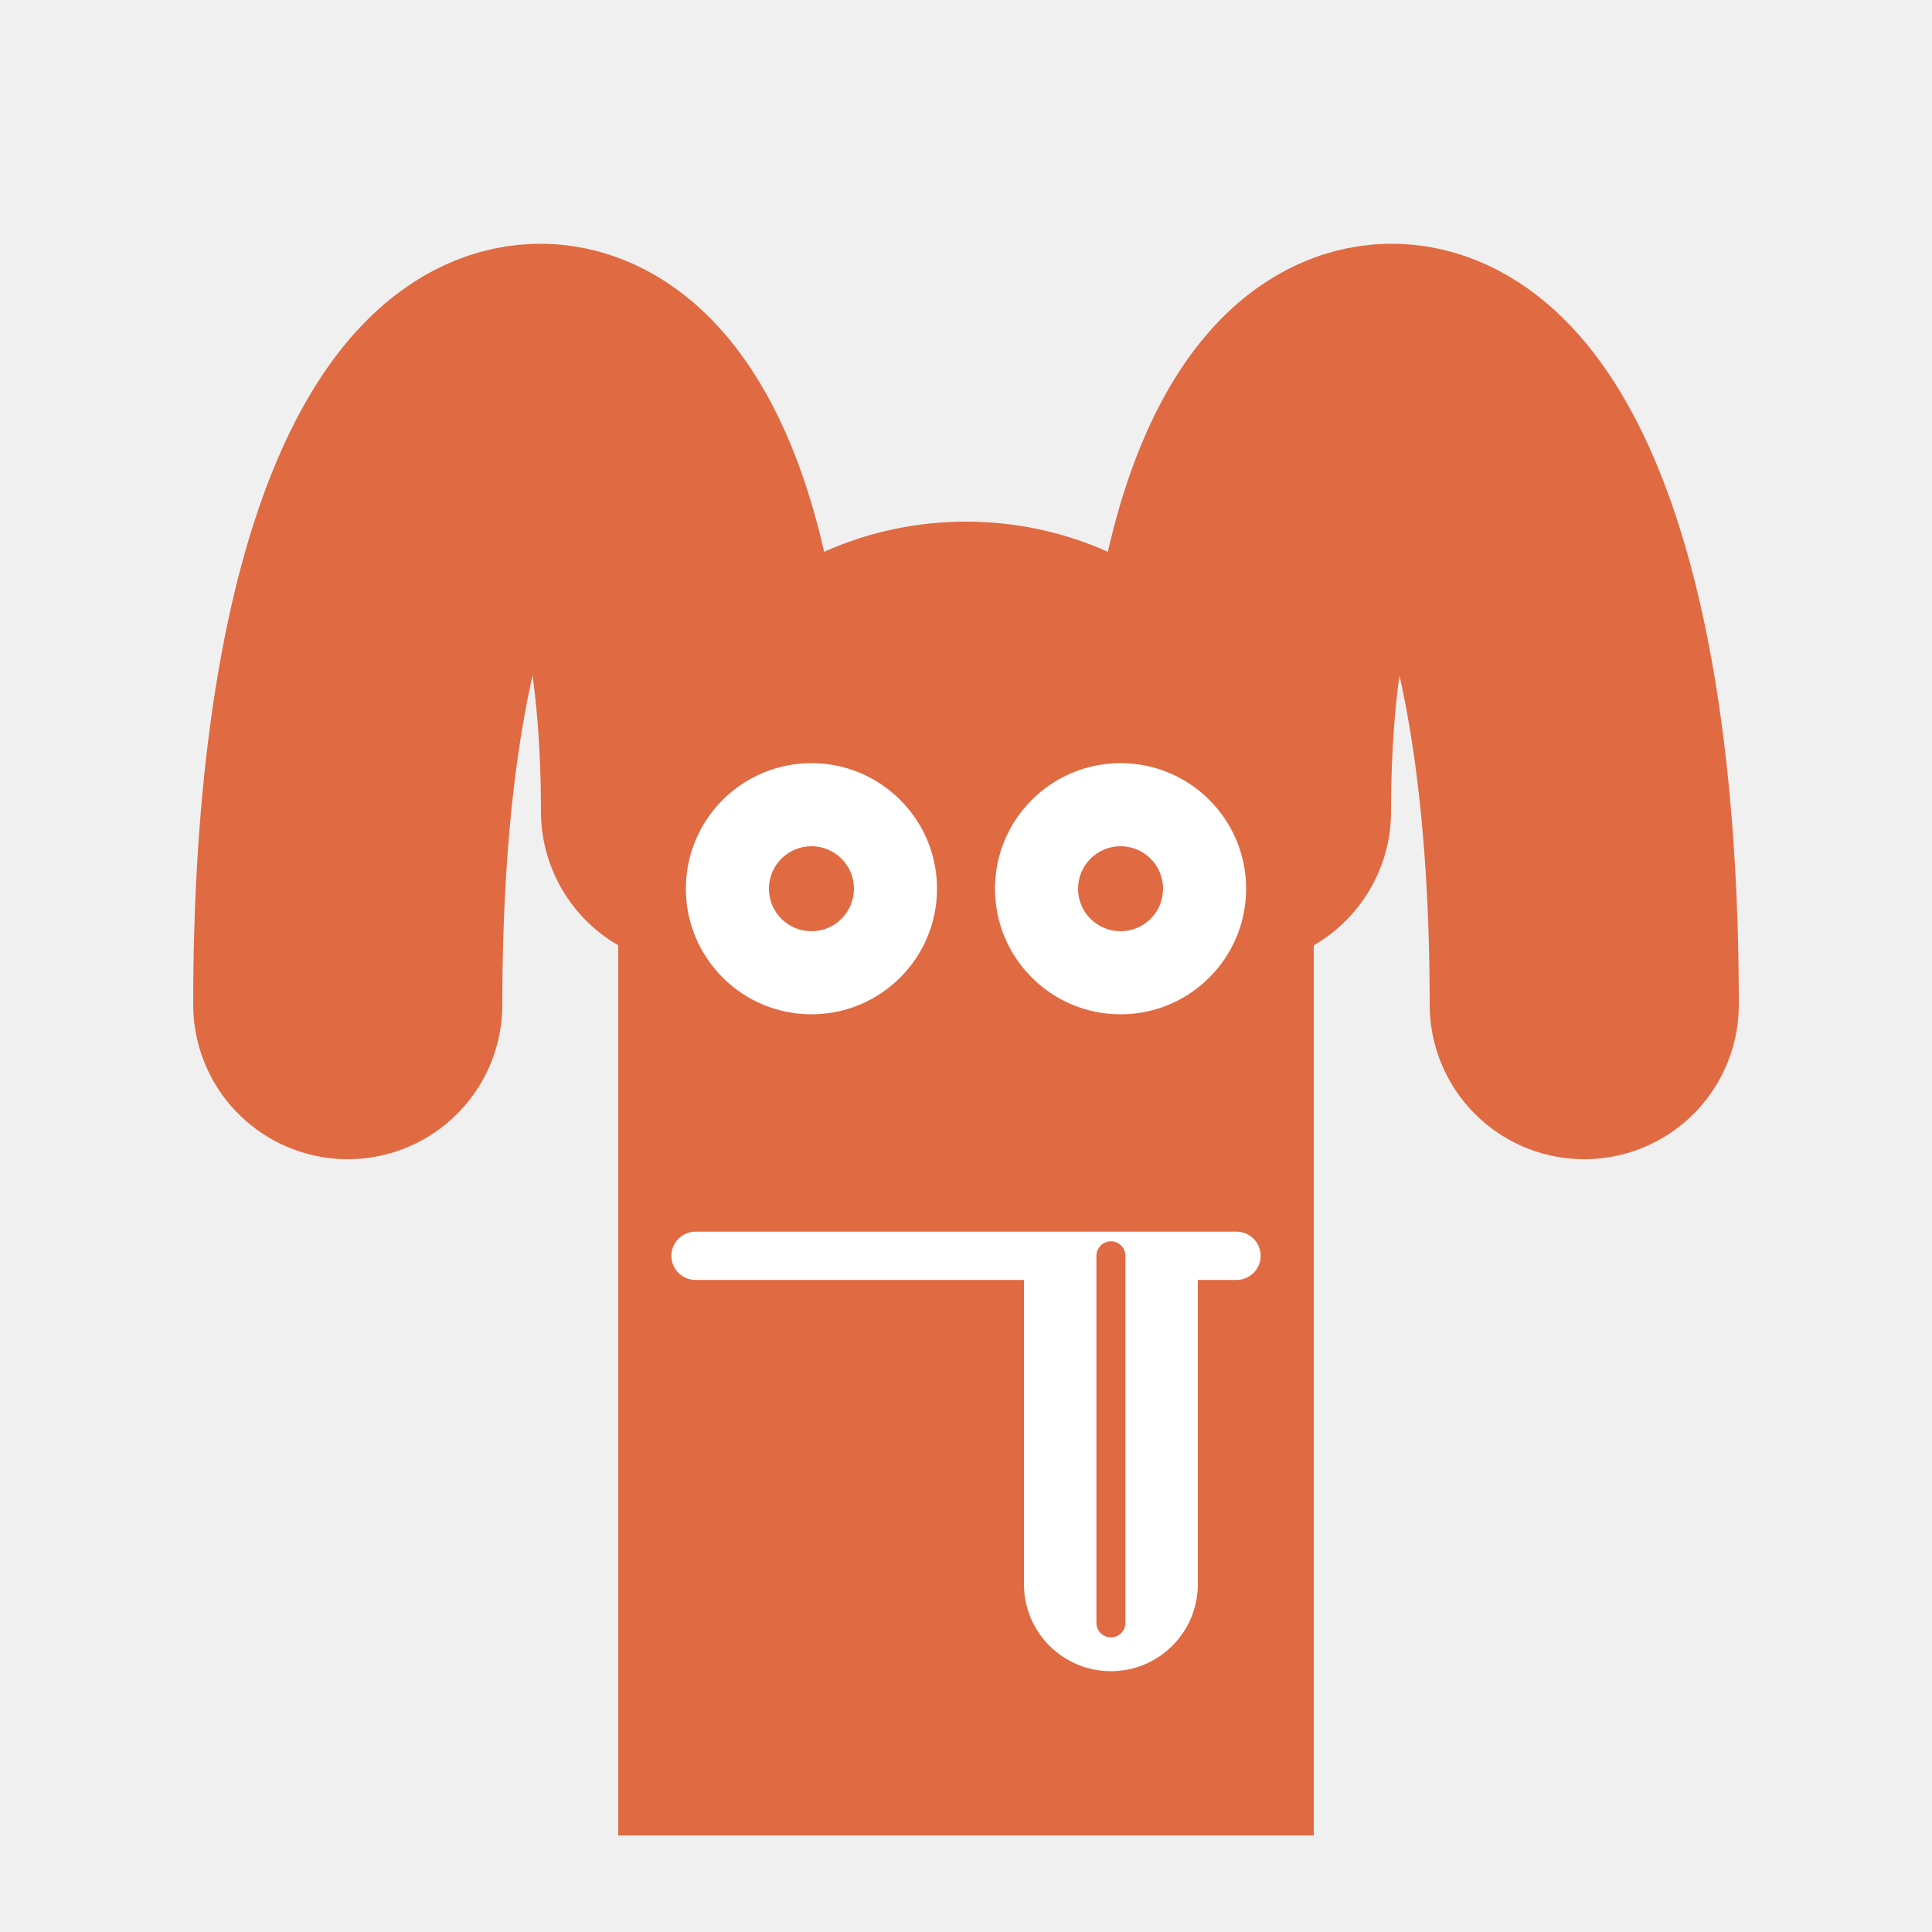
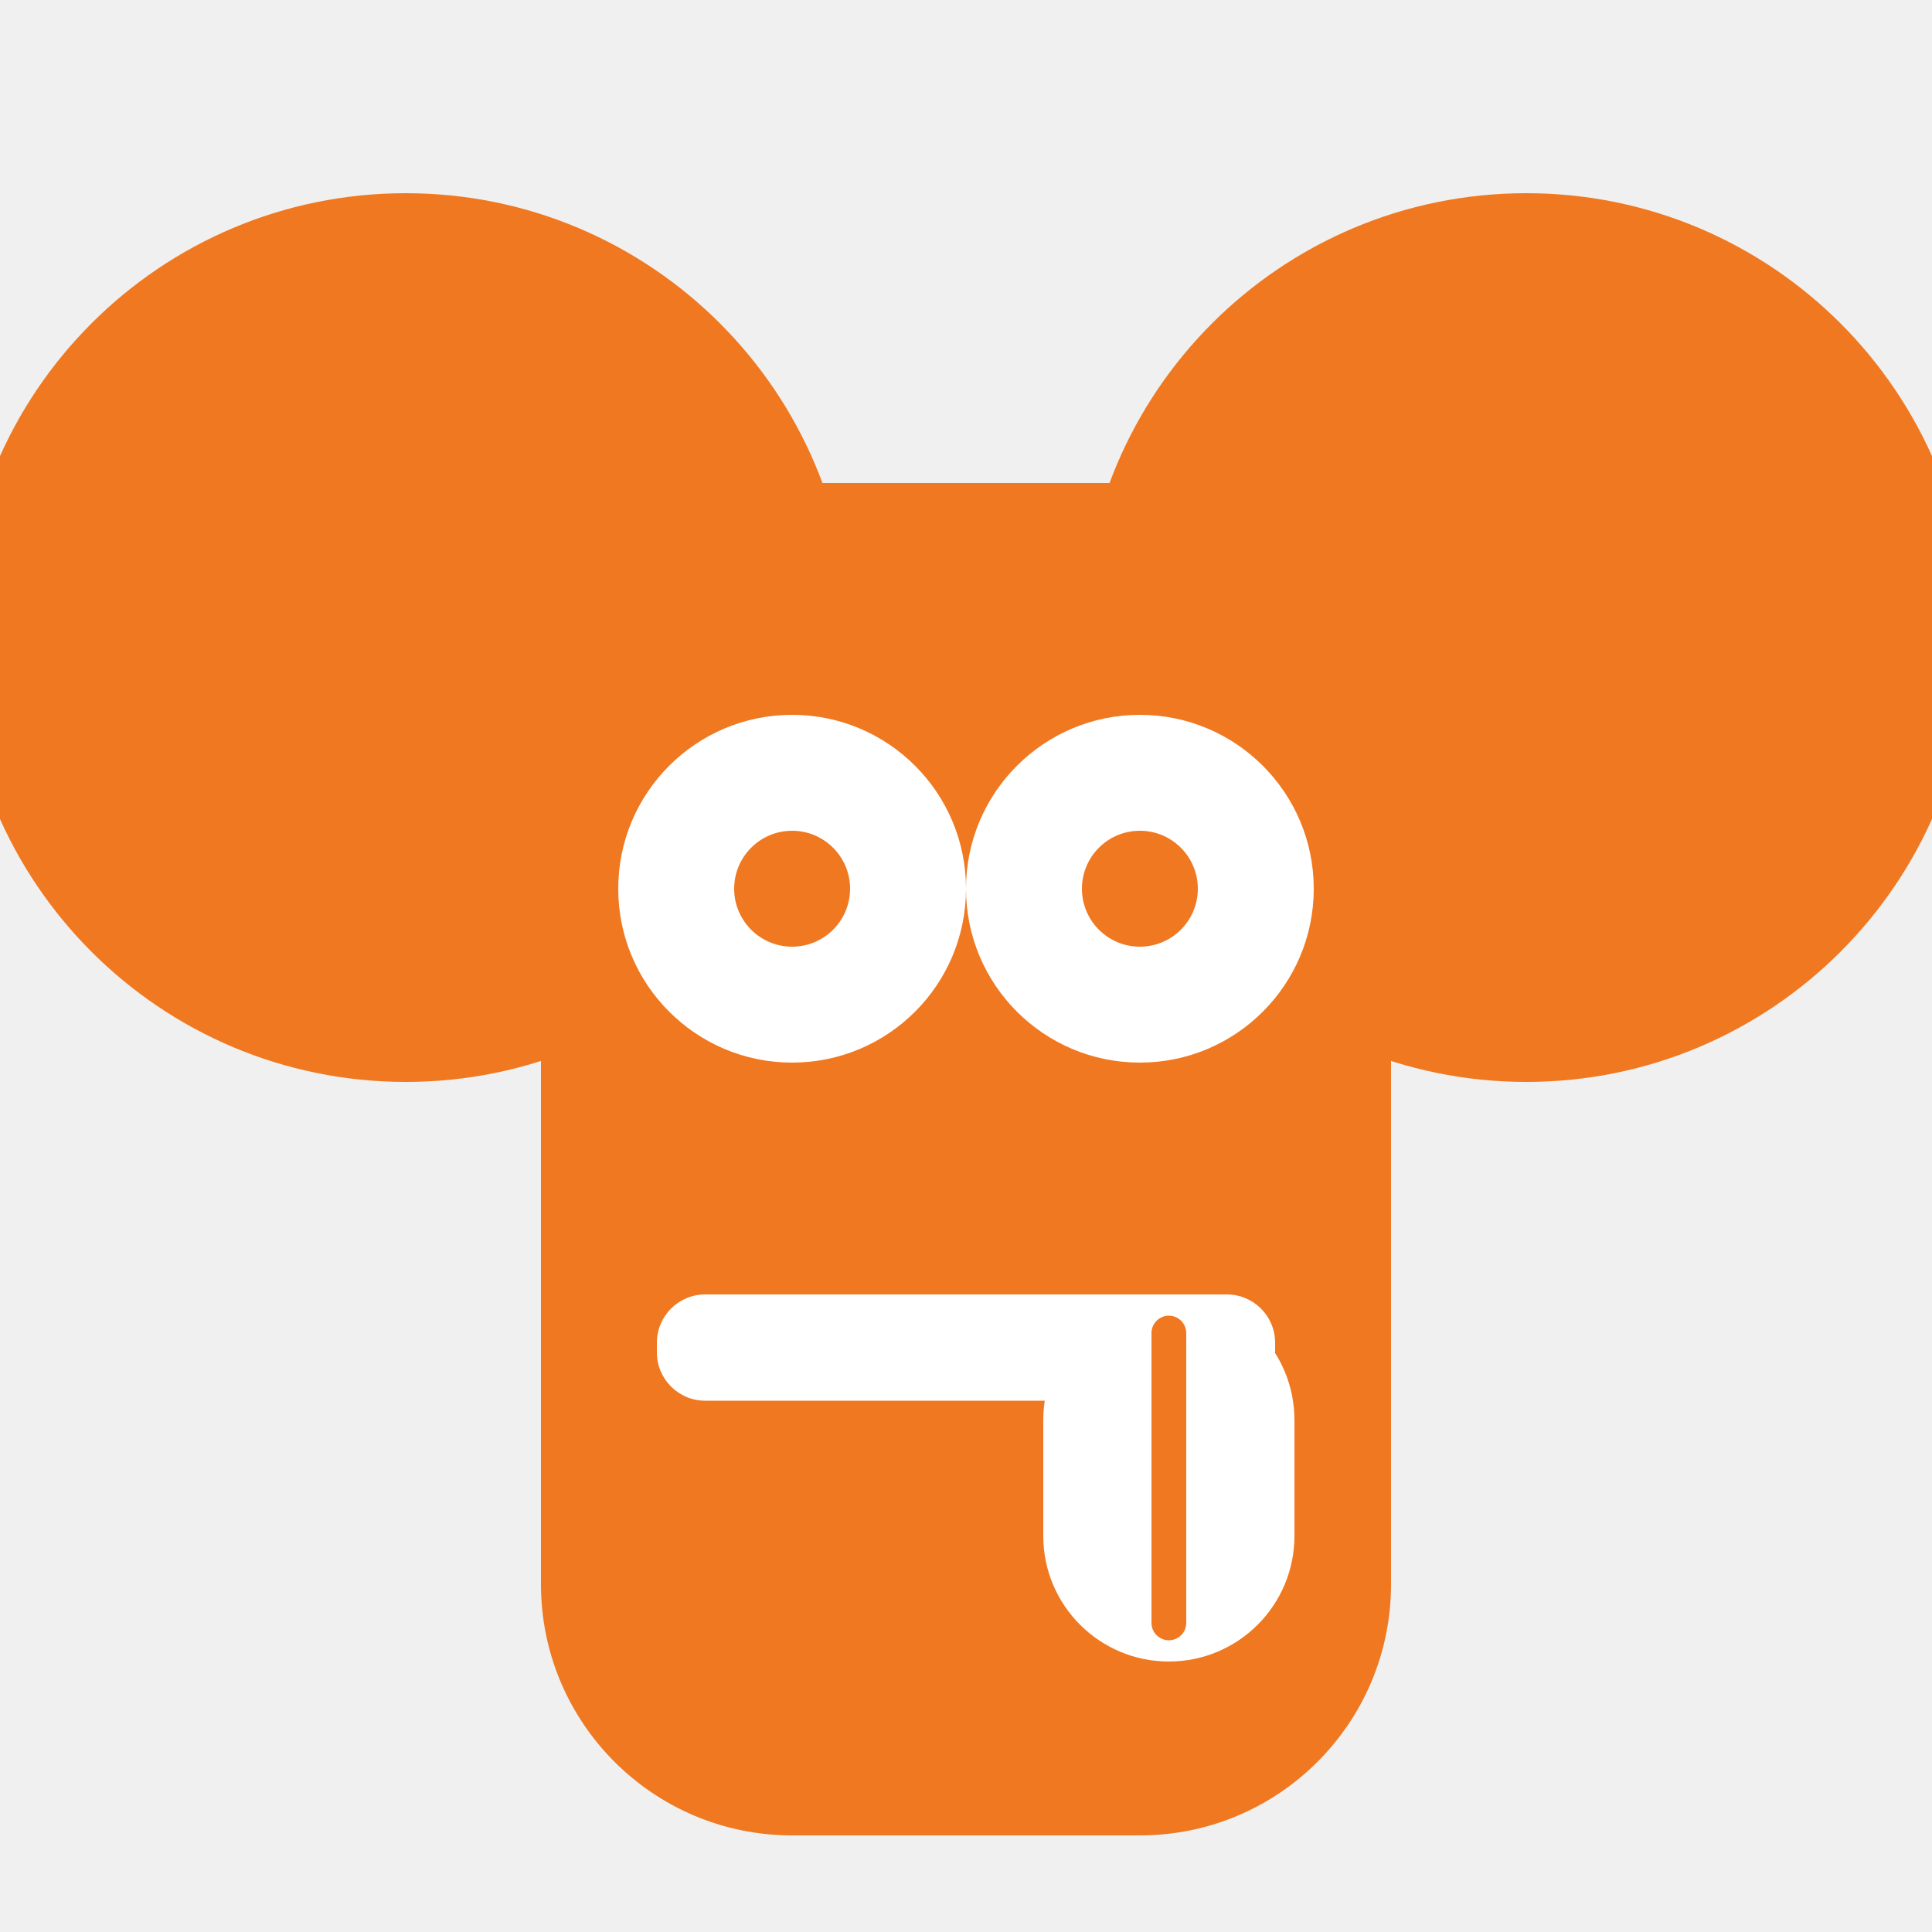
<svg xmlns="http://www.w3.org/2000/svg" viewBox="0 0 100 100" width="100%" height="100%">
-   <path d="M 36,42 C 36,12 18,12 18,52" stroke="#E06A41" stroke-width="16" stroke-linecap="round" fill="none" />
-   <path d="M 64,42 C 64,12 82,12 82,52" stroke="#E06A41" stroke-width="16" stroke-linecap="round" fill="none" />
-   <path d="M 32,95 L 32,45 A 18,18 0 0,1 68,45 L 68,95 Z" fill="#E06A41" />
-   <circle cx="42" cy="46" r="6.5" fill="#FFFFFF" />
-   <circle cx="42" cy="46" r="2.2" fill="#E06A41" />
-   <circle cx="58" cy="46" r="6.5" fill="#FFFFFF" />
-   <circle cx="58" cy="46" r="2.2" fill="#E06A41" />
-   <line x1="36" y1="65" x2="64" y2="65" stroke="#FFFFFF" stroke-width="2.5" stroke-linecap="round" />
-   <path d="M 53,65 L 53,82 A 4.5,4.5 0 0,0 62,82 L 62,65 Z" fill="#FFFFFF" />
-   <line x1="57.5" y1="65" x2="57.5" y2="84" stroke="#E06A41" stroke-width="1.5" stroke-linecap="round" />
+   <circle cx="21" cy="33" r="23" fill="#F07820" />
+   <circle cx="79" cy="33" r="23" fill="#F07820" />
+   <rect x="28" y="25" width="44" height="70" rx="13" fill="#F07820" />
+   <circle cx="41" cy="46" r="9" fill="#FFFFFF" />
+   <circle cx="41" cy="46" r="3" fill="#F07820" />
+   <circle cx="59" cy="46" r="9" fill="#FFFFFF" />
+   <circle cx="59" cy="46" r="3" fill="#F07820" />
+   <rect x="34" y="67" width="32" height="5.5" rx="2.5" fill="#FFFFFF" />
+   <rect x="54" y="67" width="13" height="19" rx="6.5" fill="#FFFFFF" />
+   <line x1="60.5" y1="69" x2="60.5" y2="84" stroke="#F07820" stroke-width="1.8" stroke-linecap="round" />
</svg>
